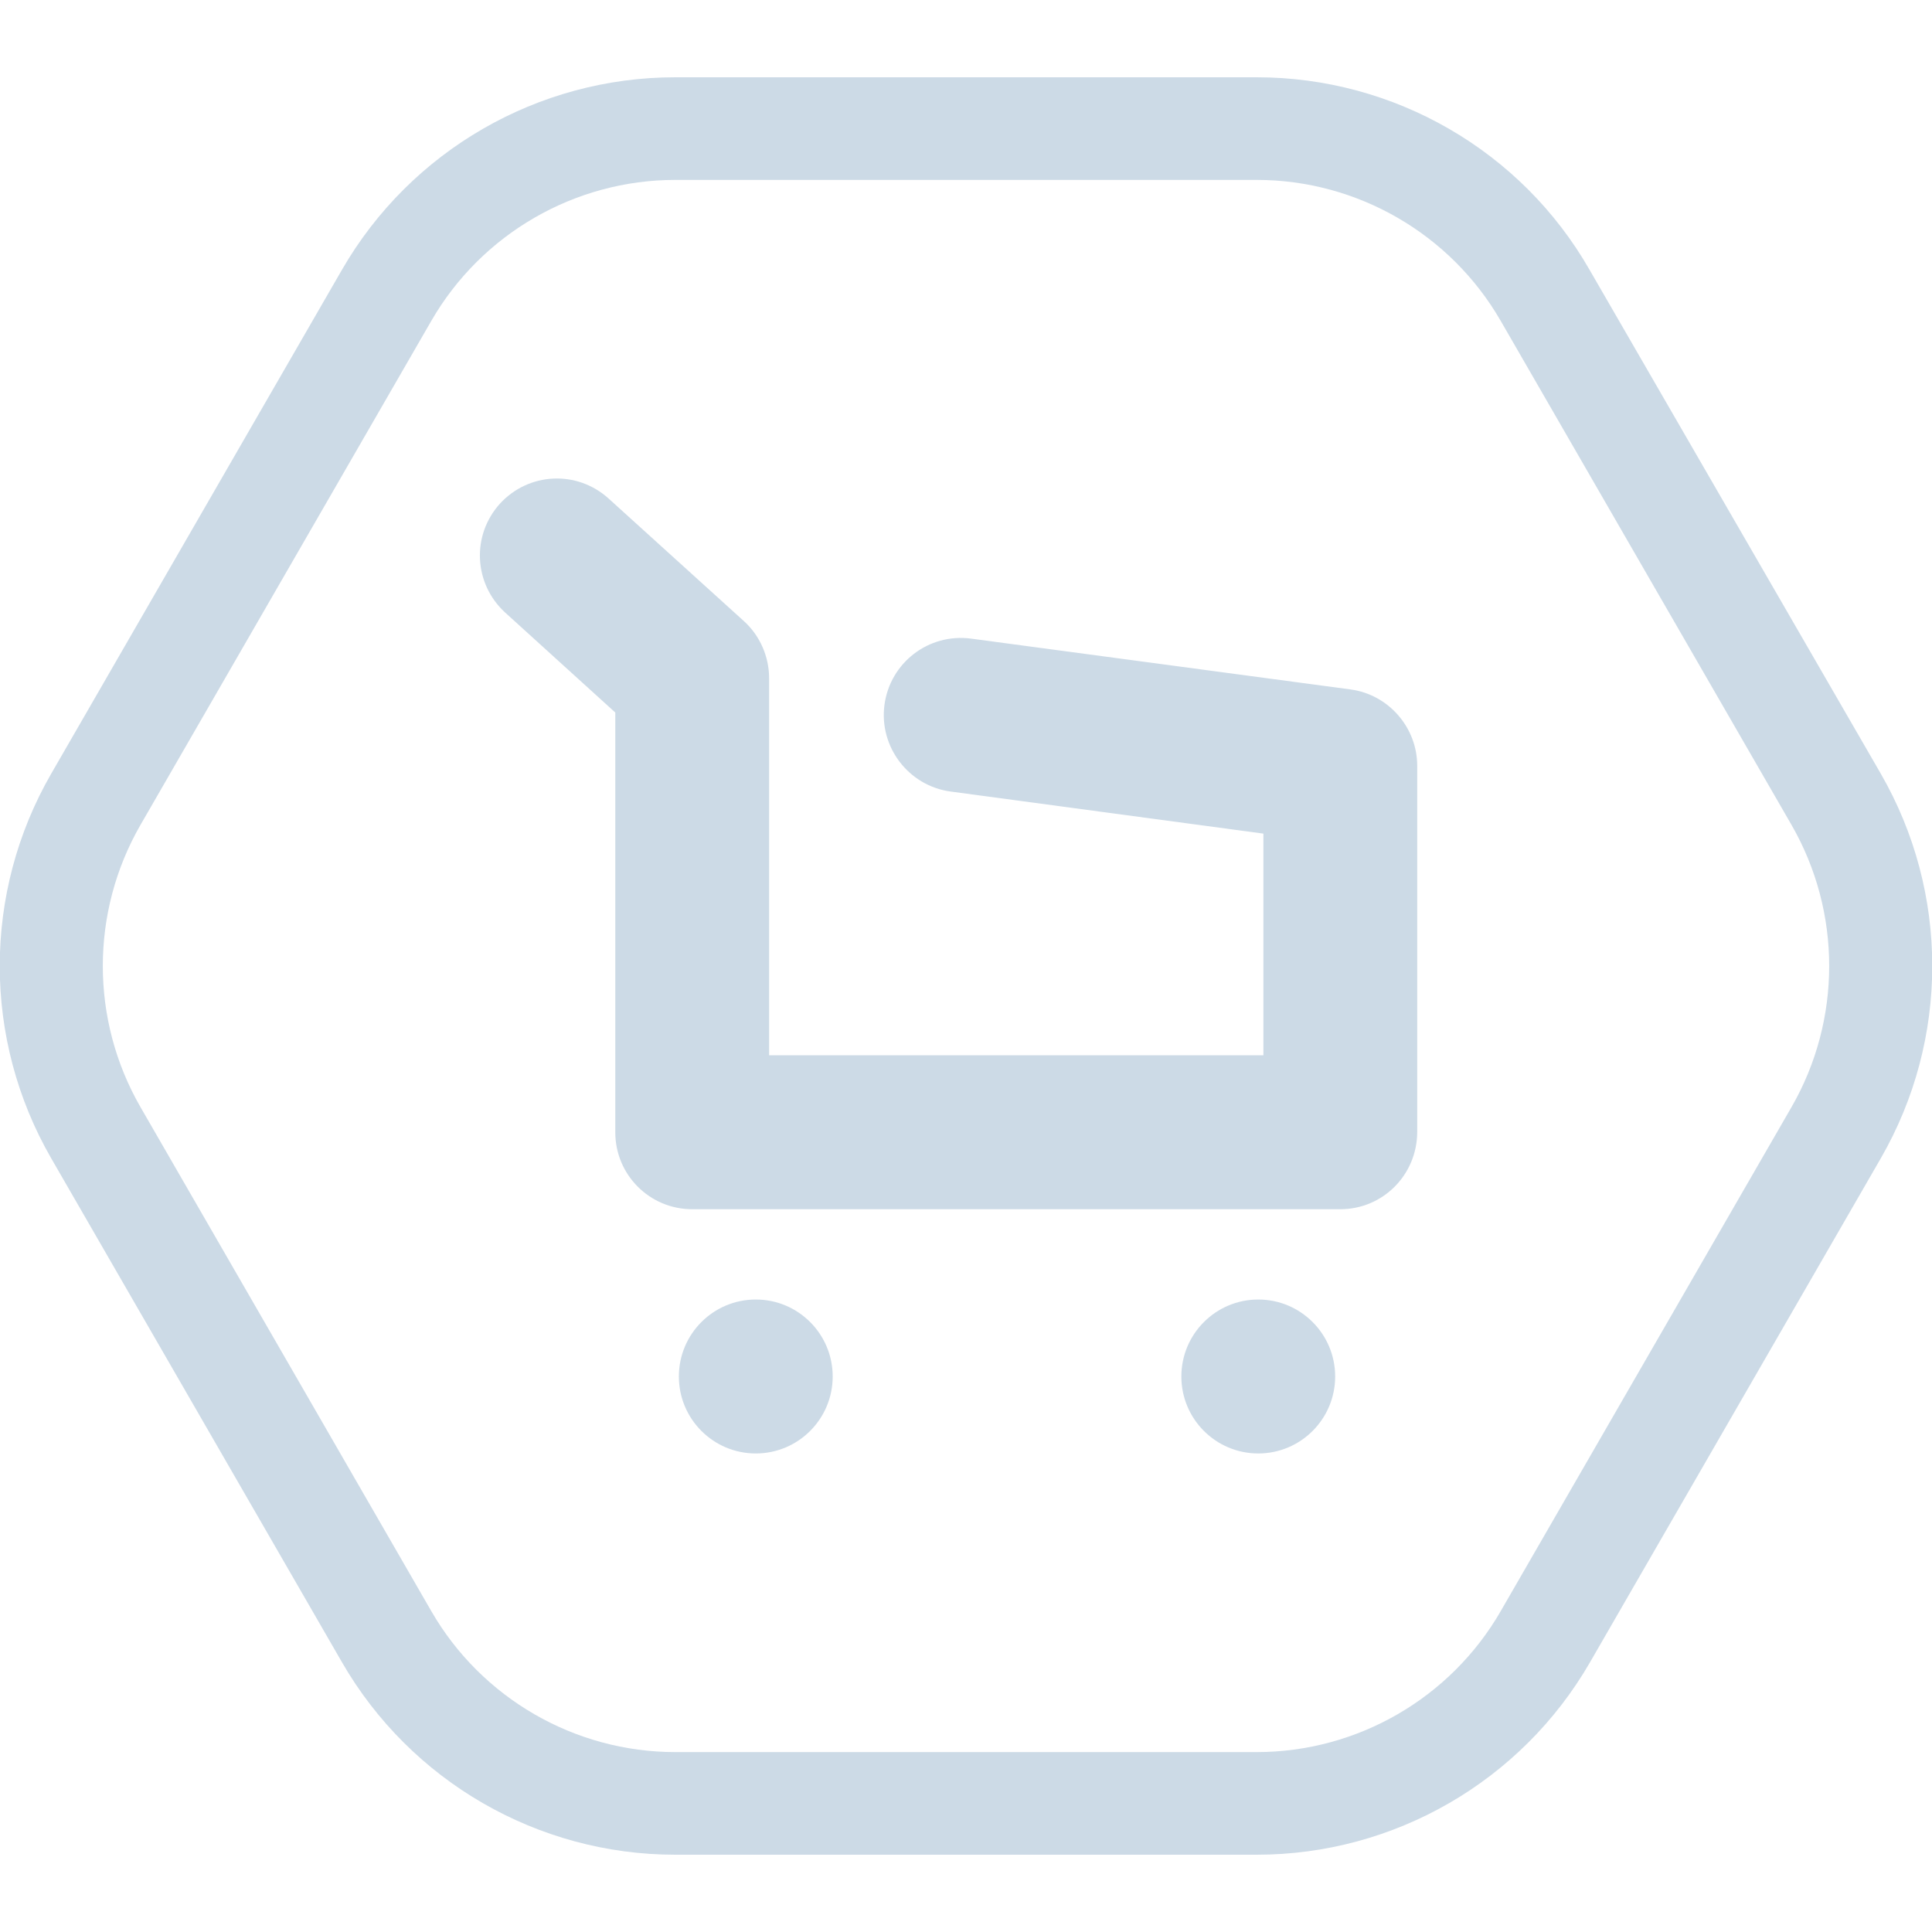
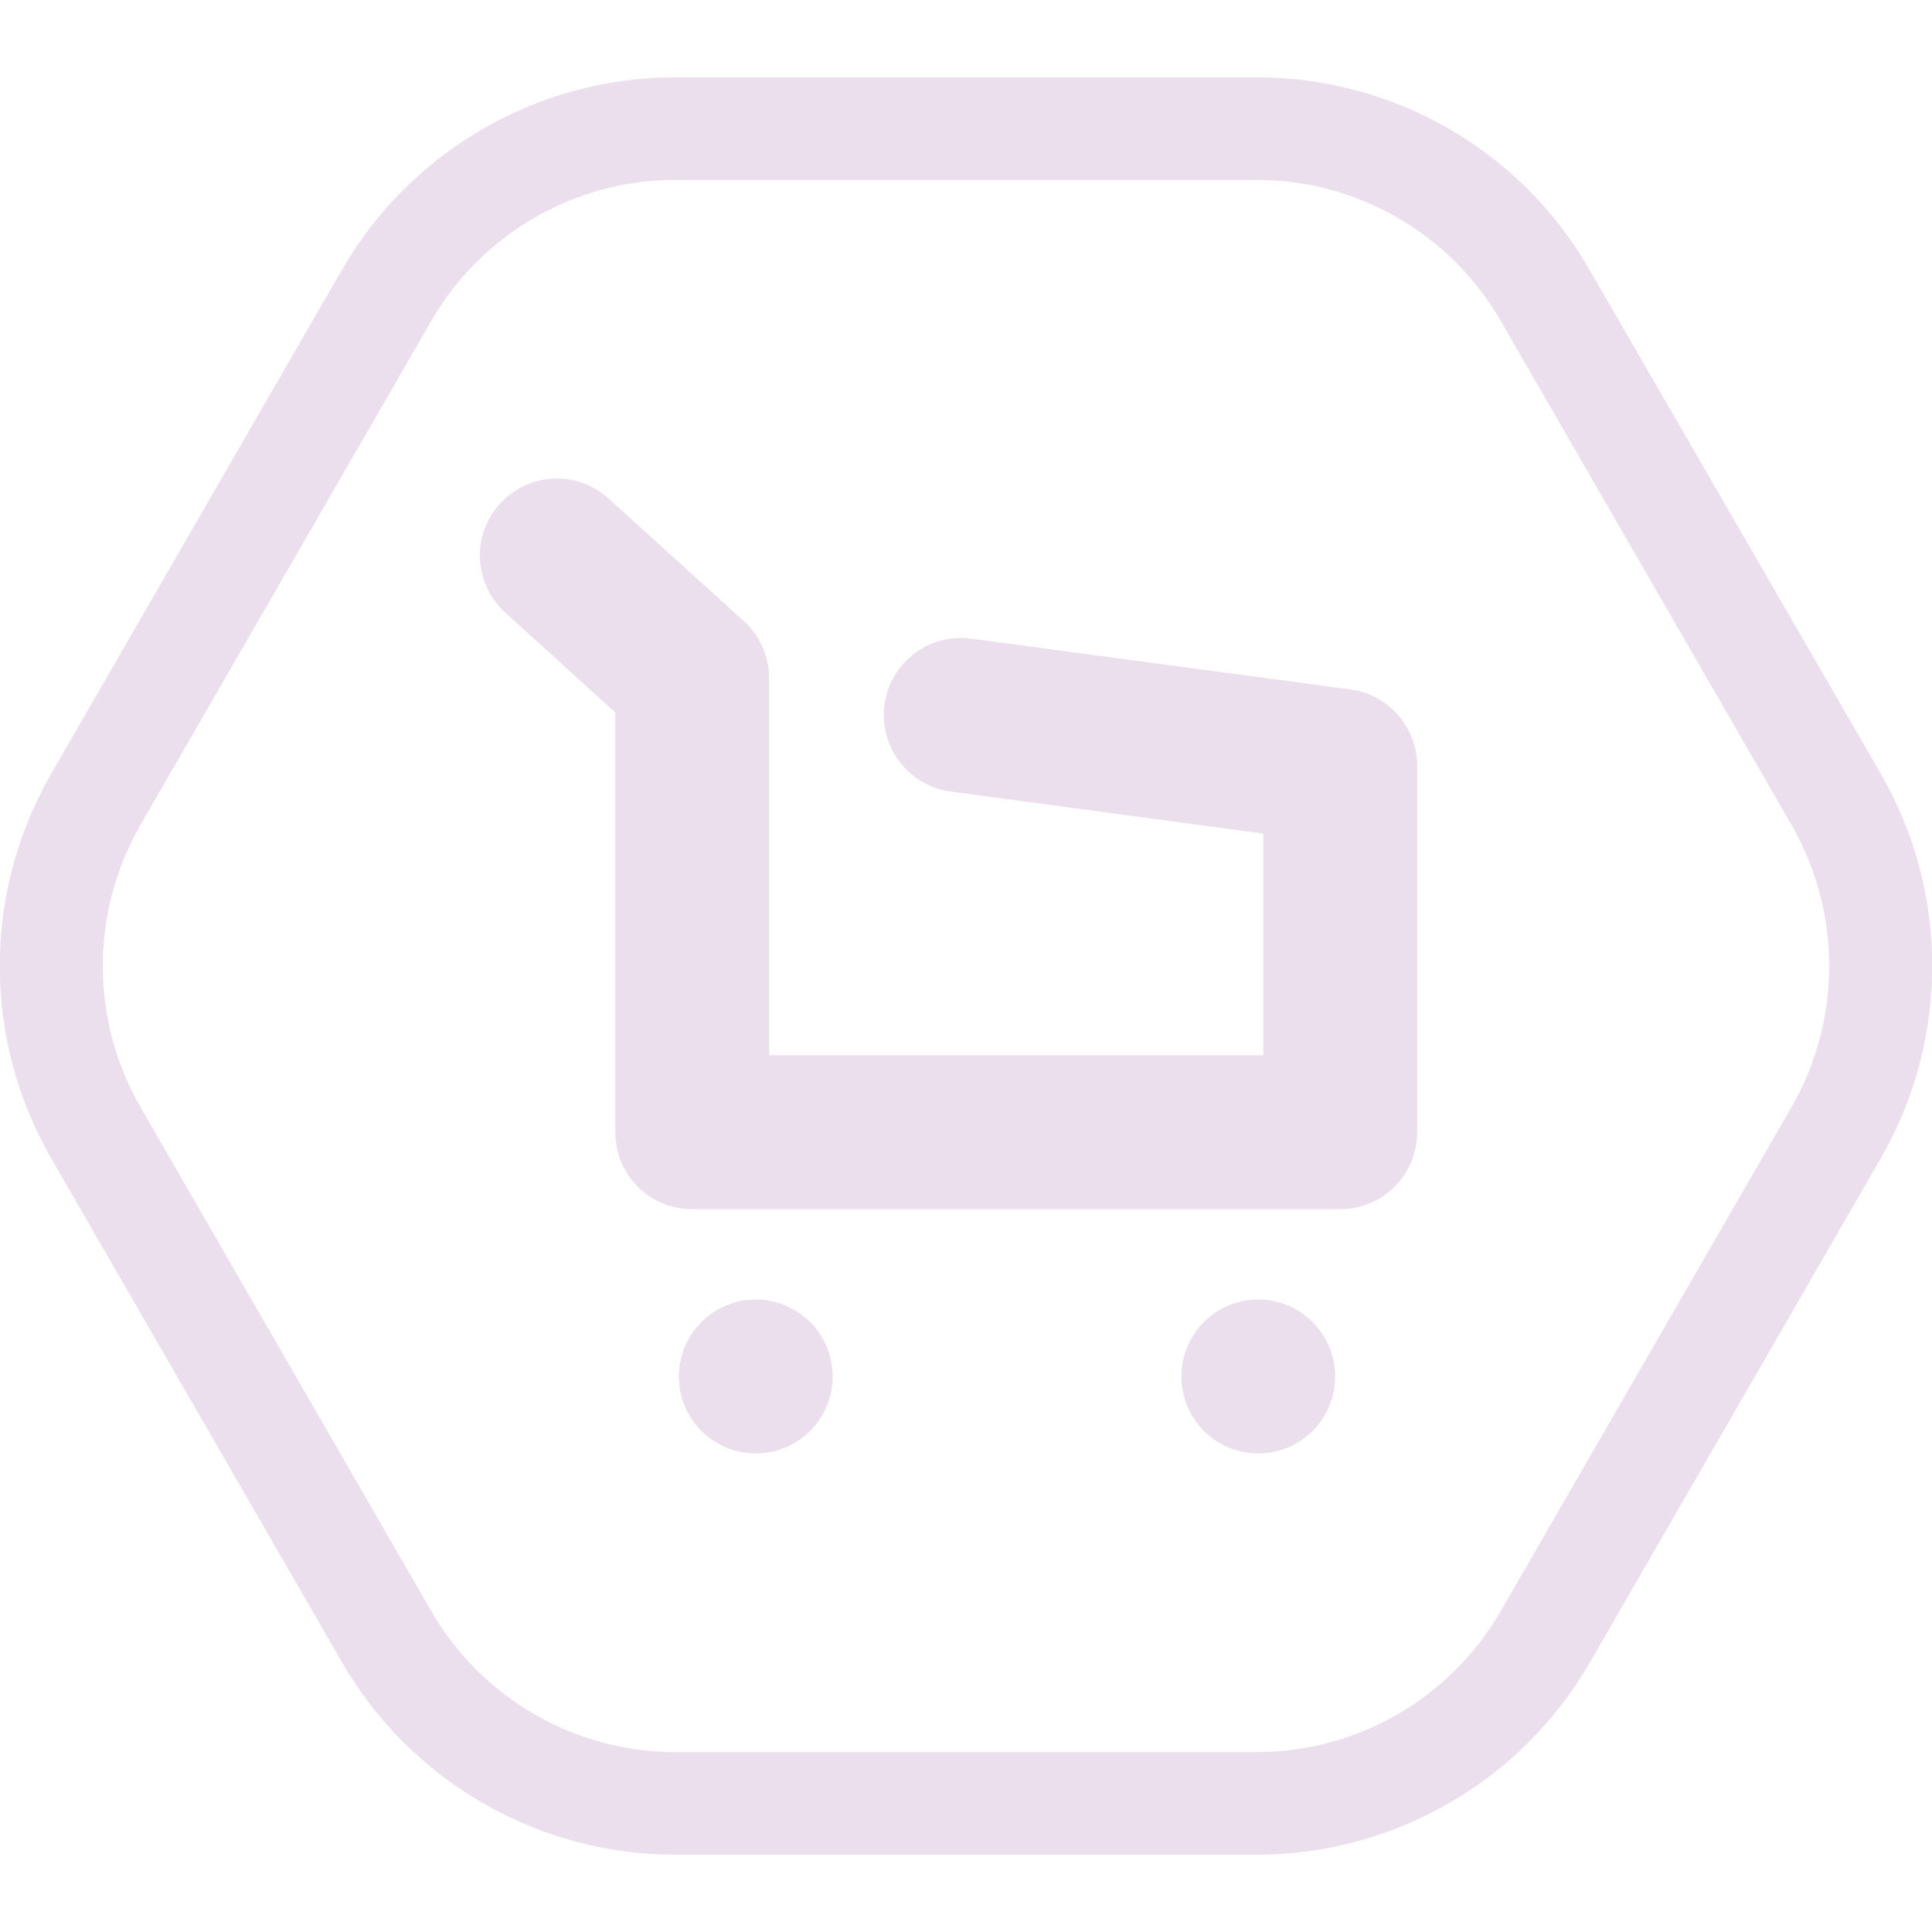
<svg xmlns="http://www.w3.org/2000/svg" width="100" height="100" viewBox="0 0 100 100" fill="none">
  <g clip-path="url(#clip0)">
-     <path d="M65.048 9.312C70.25 9.312 75.08 12.101 77.681 16.616L92.728 42.696C95.329 47.211 95.329 52.789 92.728 57.304L77.681 83.385C75.08 87.9 70.25 90.688 65.048 90.688H34.952C29.751 90.688 24.921 87.9 22.32 83.385L7.272 57.304C4.671 52.789 4.671 47.211 7.272 42.696L22.32 16.616C24.921 12.101 29.751 9.312 34.952 9.312H65.048ZM65.048 4H34.952C27.84 4 21.258 7.798 17.702 13.96L2.654 40.04C-0.902 46.202 -0.902 53.798 2.654 59.96L17.702 86.04C21.258 92.202 27.84 96 34.952 96H65.048C72.16 96 78.742 92.202 82.298 86.04L97.346 59.96C100.902 53.798 100.902 46.202 97.346 40.04L82.272 13.96C78.742 7.798 72.16 4 65.048 4Z" fill="#ccdae6" />
-     <path d="M69.374 62.589H35.828C33.625 62.589 31.847 60.809 31.847 58.605V36.88L26.141 31.701C24.522 30.214 24.39 27.717 25.876 26.07C27.362 24.45 29.857 24.317 31.502 25.805L38.508 32.152C39.331 32.896 39.809 33.985 39.809 35.1V54.621H65.393V43.148L49.204 40.97C47.028 40.678 45.488 38.659 45.78 36.481C46.072 34.304 48.063 32.763 50.265 33.055L69.904 35.685C71.868 35.95 73.355 37.65 73.355 39.642V58.578C73.355 60.809 71.576 62.589 69.374 62.589Z" fill="#ccdae6" />
-     <path d="M65.127 75.231C67.326 75.231 69.108 73.447 69.108 71.247C69.108 69.047 67.326 67.263 65.127 67.263C62.929 67.263 61.147 69.047 61.147 71.247C61.147 73.447 62.929 75.231 65.127 75.231Z" fill="#ccdae6" />
-     <path d="M39.119 75.231C41.318 75.231 43.1 73.447 43.1 71.247C43.1 69.047 41.318 67.263 39.119 67.263C36.92 67.263 35.138 69.047 35.138 71.247C35.138 73.447 36.92 75.231 39.119 75.231Z" fill="#ccdae6" />
+     <path d="M65.048 9.312C70.25 9.312 75.08 12.101 77.681 16.616L92.728 42.696C95.329 47.211 95.329 52.789 92.728 57.304L77.681 83.385C75.08 87.9 70.25 90.688 65.048 90.688H34.952C29.751 90.688 24.921 87.9 22.32 83.385L7.272 57.304C4.671 52.789 4.671 47.211 7.272 42.696L22.32 16.616C24.921 12.101 29.751 9.312 34.952 9.312H65.048ZM65.048 4H34.952C27.84 4 21.258 7.798 17.702 13.96L2.654 40.04C-0.902 46.202 -0.902 53.798 2.654 59.96L17.702 86.04C21.258 92.202 27.84 96 34.952 96H65.048C72.16 96 78.742 92.202 82.298 86.04L97.346 59.96C100.902 53.798 100.902 46.202 97.346 40.04L82.272 13.96C78.742 7.798 72.16 4 65.048 4Z" fill="#ecdfed" />
+     <path d="M69.374 62.589H35.828C33.625 62.589 31.847 60.809 31.847 58.605V36.88L26.141 31.701C24.522 30.214 24.39 27.717 25.876 26.07C27.362 24.45 29.857 24.317 31.502 25.805L38.508 32.152C39.331 32.896 39.809 33.985 39.809 35.1V54.621H65.393V43.148L49.204 40.97C47.028 40.678 45.488 38.659 45.78 36.481C46.072 34.304 48.063 32.763 50.265 33.055L69.904 35.685C71.868 35.95 73.355 37.65 73.355 39.642V58.578C73.355 60.809 71.576 62.589 69.374 62.589Z" fill="#ecdfed" />
+     <path d="M65.127 75.231C67.326 75.231 69.108 73.447 69.108 71.247C69.108 69.047 67.326 67.263 65.127 67.263C62.929 67.263 61.147 69.047 61.147 71.247C61.147 73.447 62.929 75.231 65.127 75.231Z" fill="#ecdfed" />
+     <path d="M39.119 75.231C41.318 75.231 43.1 73.447 43.1 71.247C43.1 69.047 41.318 67.263 39.119 67.263C36.92 67.263 35.138 69.047 35.138 71.247C35.138 73.447 36.92 75.231 39.119 75.231Z" fill="#ecdfed" />
  </g>
  <defs>
    <clipPath id="clip0">
-       <rect width="100" height="92" fill="#ccdae6" transform="translate(0 4)" />
+       <rect width="100" height="92" fill="#ecdfed" transform="translate(0 4)" />
    </clipPath>
  </defs>
</svg>
